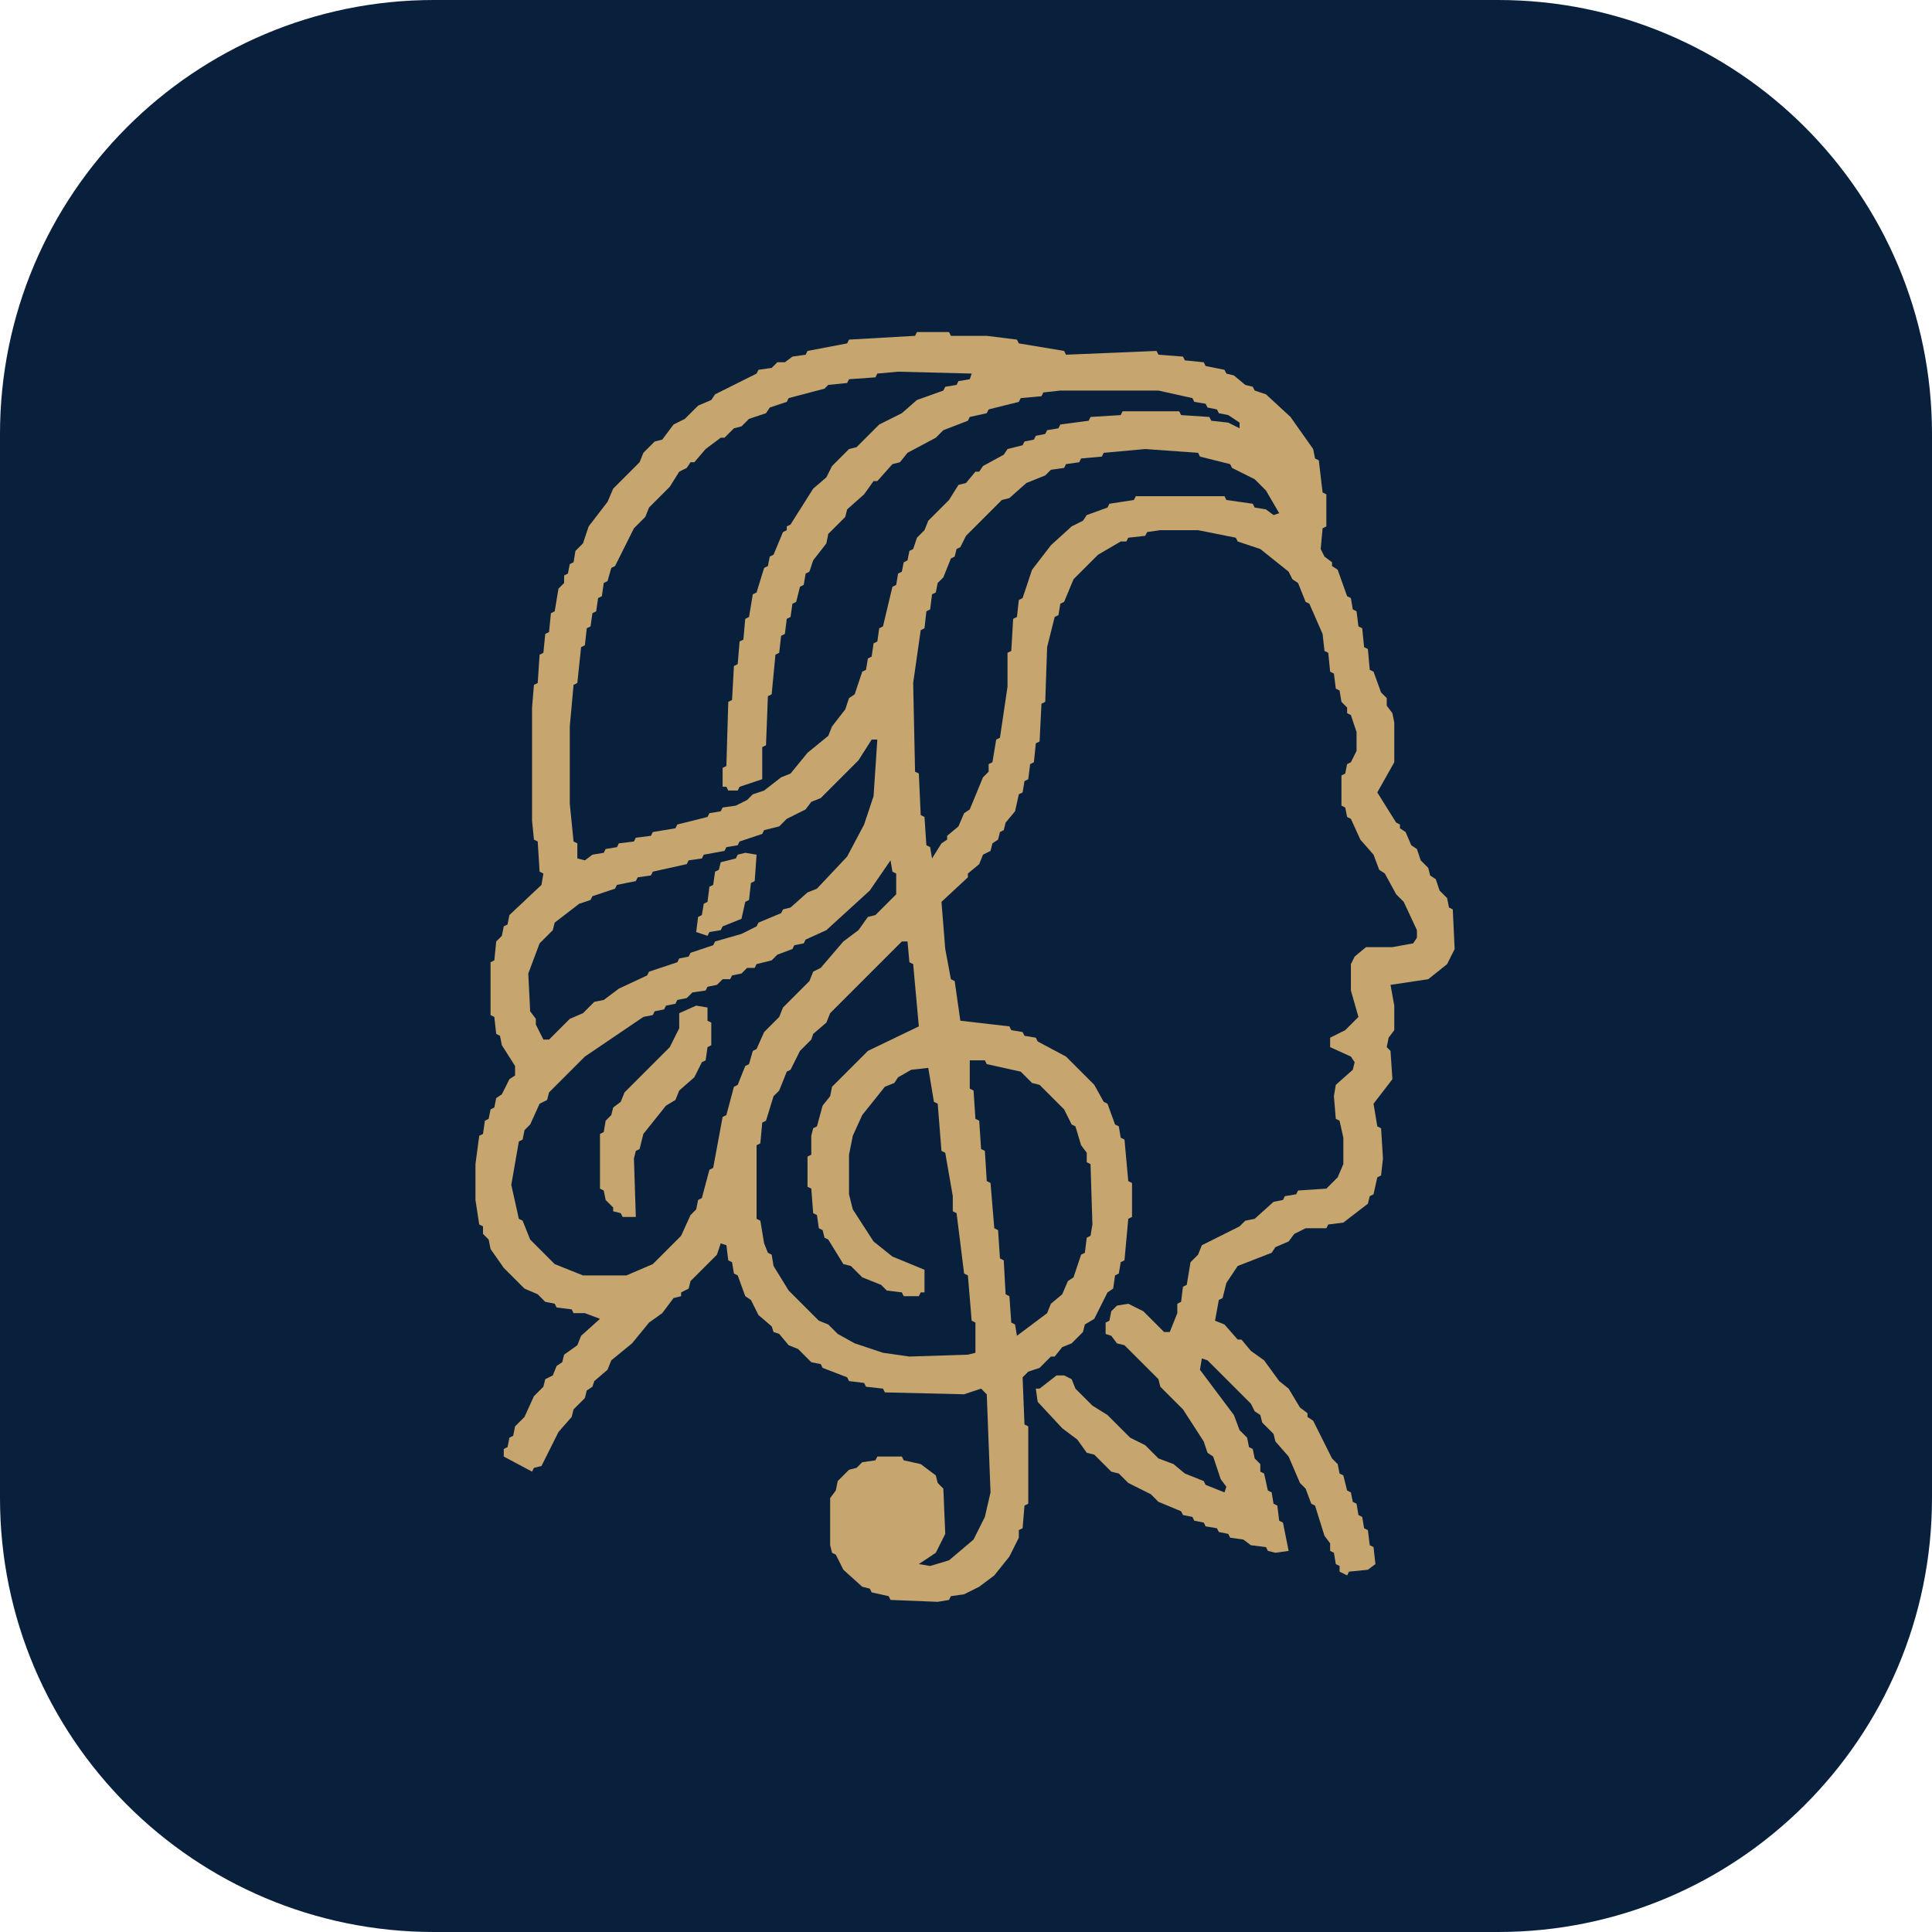
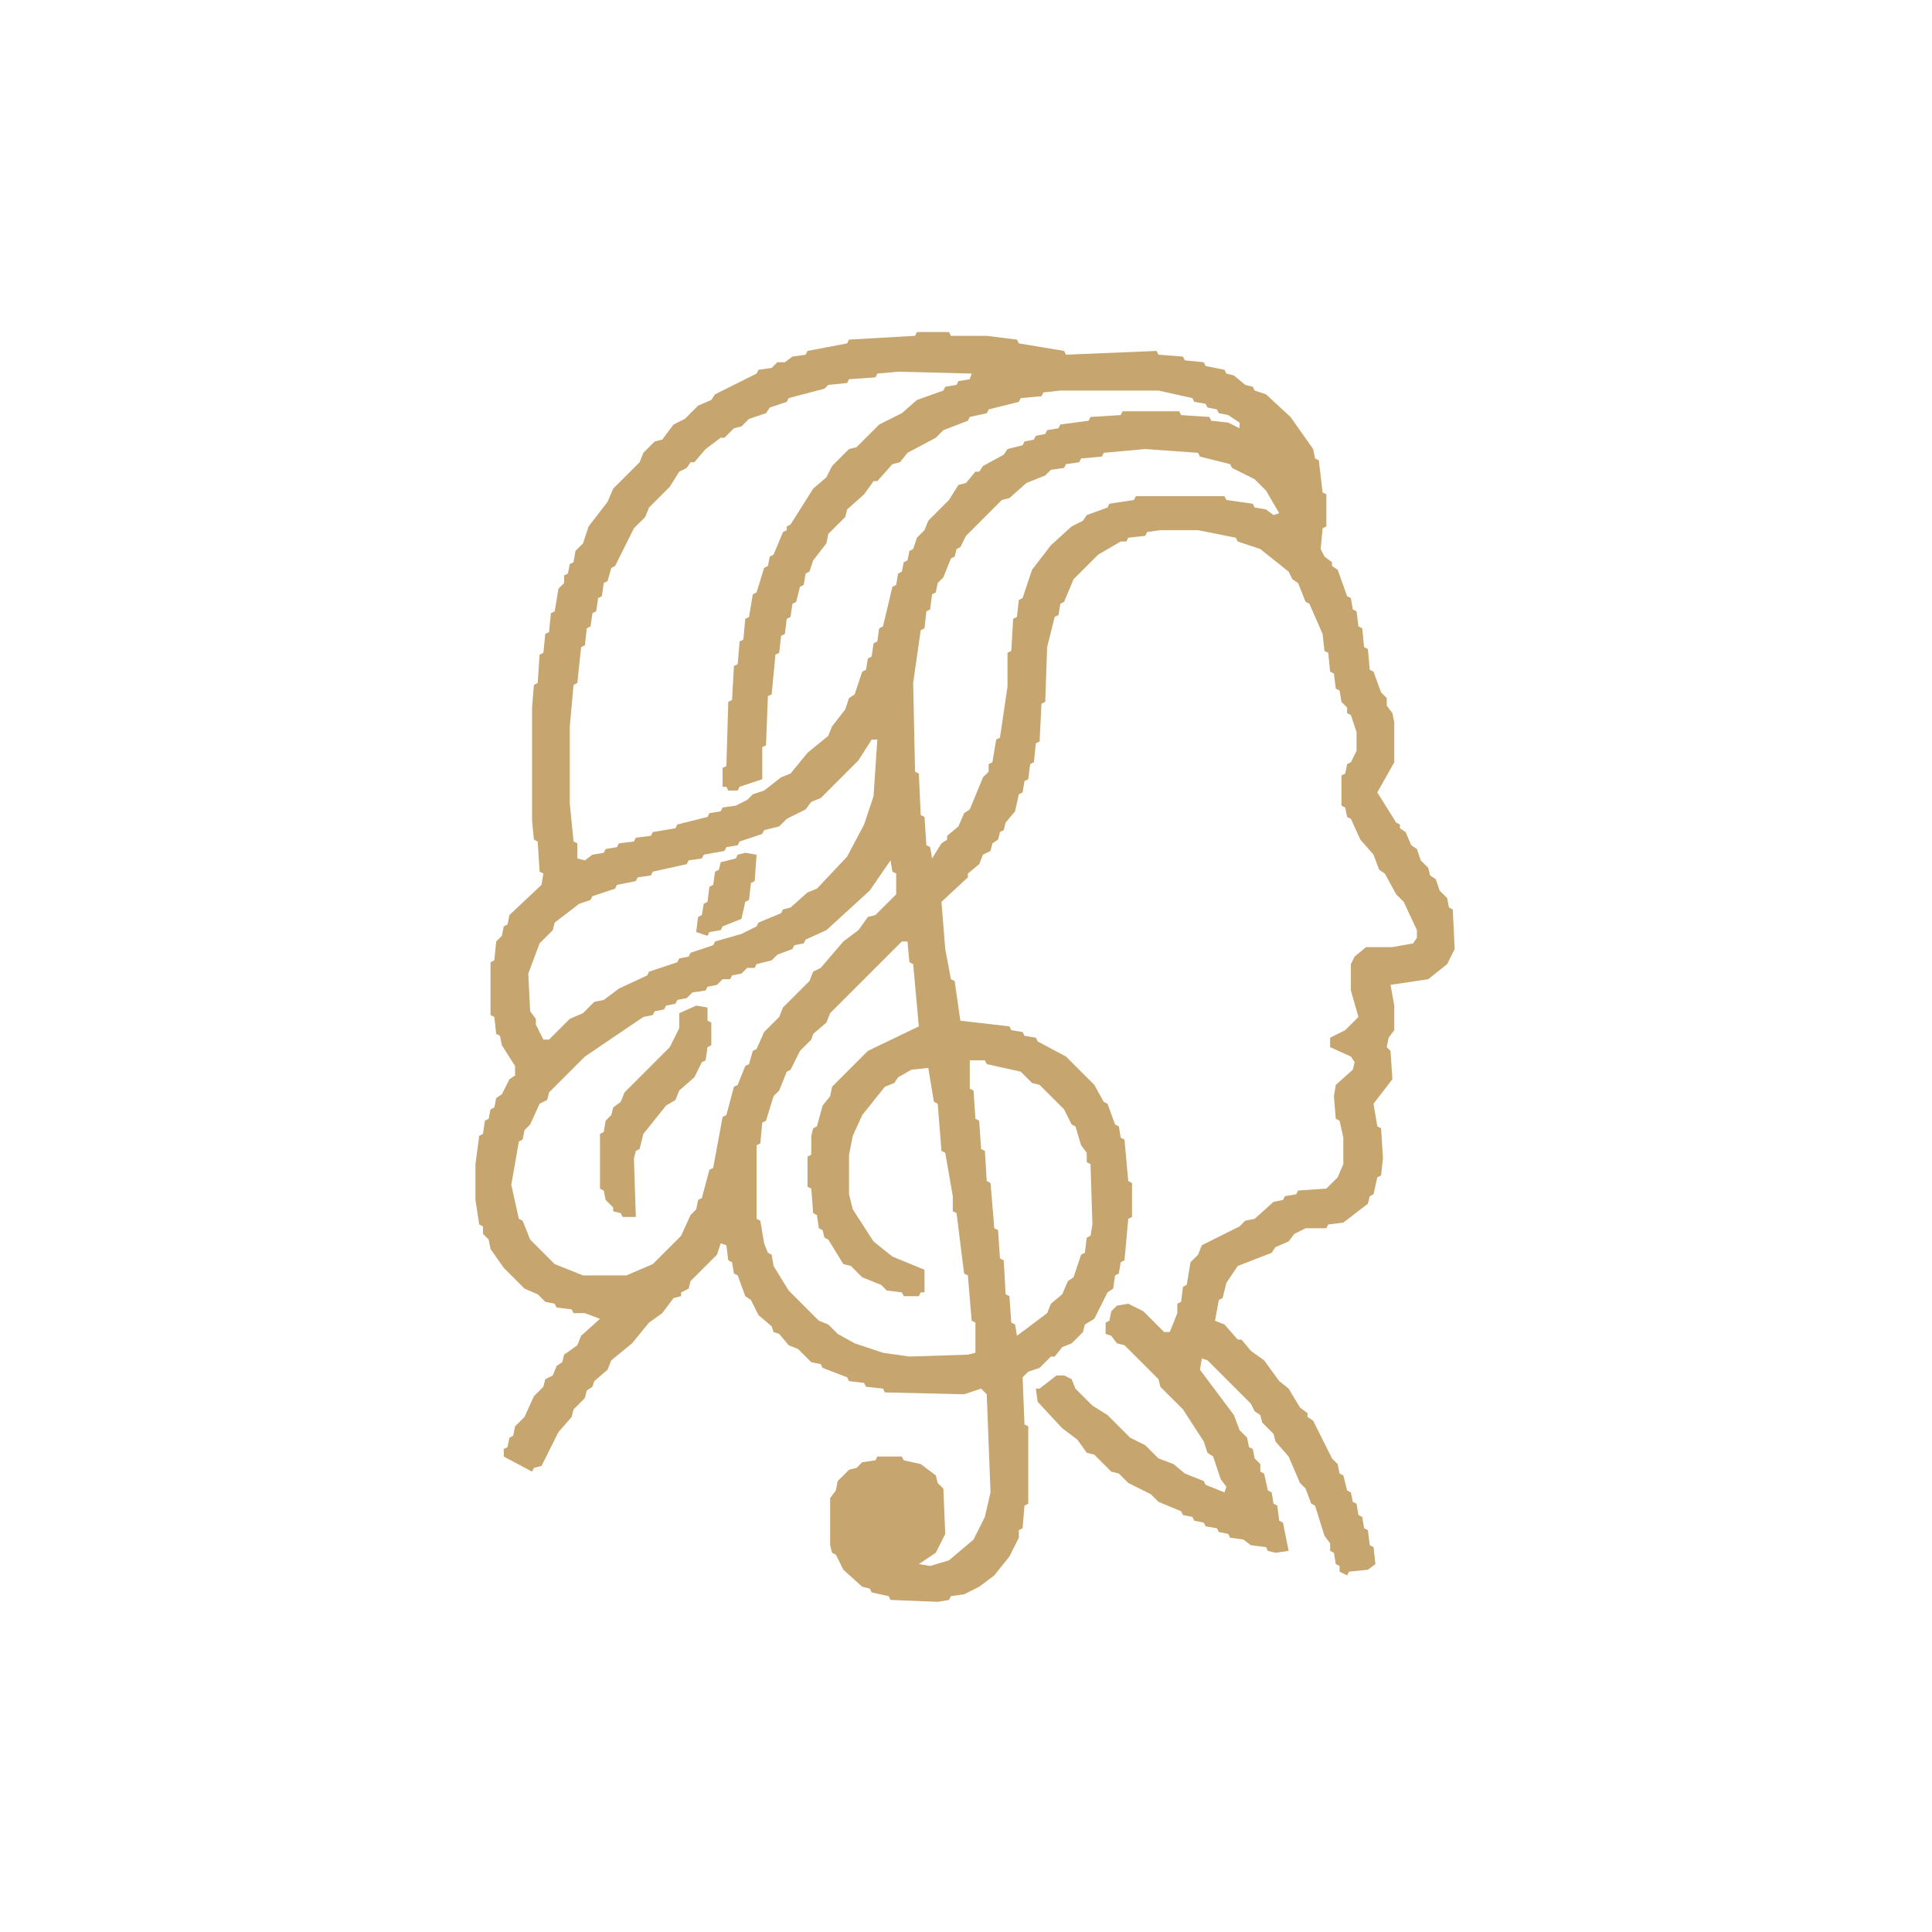
<svg xmlns="http://www.w3.org/2000/svg" viewBox="0 0 1024 1024" width="100%" height="100%">
-   <rect width="1024" height="1024" rx="230" ry="230" fill="#08203c" />
  <path fill="#c6a56e" fill-rule="evenodd" d="M 402 196 L 401 198 L 379 209 L 377 212 L 370 215 L 363 222 L 357 225 L 351 233 L 347 234 L 341 240 L 339 245 L 325 259 L 322 266 L 312 279 L 309 288 L 305 292 L 304 298 L 302 299 L 301 304 L 299 305 L 299 309 L 296 312 L 294 324 L 292 325 L 291 335 L 289 336 L 288 346 L 286 347 L 285 362 L 283 363 L 282 375 L 282 435 L 283 445 L 285 446 L 286 462 L 288 463 L 287 469 L 270 485 L 269 490 L 267 491 L 266 496 L 263 499 L 262 509 L 260 510 L 260 538 L 262 539 L 263 548 L 265 549 L 266 554 L 273 565 L 273 570 L 270 572 L 266 580 L 263 582 L 262 587 L 260 588 L 259 593 L 257 594 L 256 601 L 254 602 L 252 617 L 252 636 L 254 649 L 256 650 L 256 654 L 259 657 L 260 662 L 267 672 L 278 683 L 285 686 L 289 690 L 294 691 L 295 693 L 303 694 L 304 696 L 310 696 L 318 699 L 308 708 L 306 713 L 299 718 L 298 722 L 295 724 L 293 729 L 289 731 L 288 735 L 283 740 L 278 751 L 273 756 L 272 761 L 270 762 L 269 767 L 267 768 L 267 772 L 282 780 L 283 778 L 287 777 L 296 759 L 303 751 L 304 747 L 310 741 L 311 737 L 314 735 L 315 732 L 322 726 L 324 721 L 335 712 L 344 701 L 351 696 L 357 688 L 361 687 L 361 685 L 365 683 L 366 679 L 380 665 L 382 659 L 385 660 L 386 668 L 388 669 L 389 675 L 391 676 L 395 687 L 398 689 L 402 697 L 409 703 L 410 706 L 413 707 L 418 713 L 423 715 L 430 722 L 435 723 L 436 725 L 449 730 L 450 732 L 458 733 L 459 735 L 468 736 L 469 738 L 511 739 L 520 736 L 523 739 L 525 791 L 522 804 L 516 816 L 503 827 L 493 830 L 487 829 L 496 823 L 501 813 L 500 789 L 497 786 L 496 782 L 488 776 L 479 774 L 478 772 L 465 772 L 464 774 L 457 775 L 454 778 L 450 779 L 444 785 L 443 790 L 440 794 L 440 819 L 441 823 L 443 824 L 447 832 L 457 841 L 461 842 L 462 844 L 471 846 L 472 848 L 497 849 L 503 848 L 504 846 L 511 845 L 519 841 L 527 835 L 535 825 L 540 815 L 540 811 L 542 810 L 543 798 L 545 797 L 545 756 L 543 755 L 542 730 L 545 727 L 551 725 L 557 719 L 559 719 L 563 714 L 568 712 L 574 706 L 575 702 L 580 699 L 587 685 L 590 683 L 591 676 L 593 675 L 594 669 L 596 668 L 598 646 L 600 645 L 600 627 L 598 626 L 596 604 L 594 603 L 593 597 L 591 596 L 587 585 L 585 584 L 580 575 L 565 560 L 550 552 L 549 550 L 543 549 L 542 547 L 536 546 L 535 544 L 509 541 L 506 520 L 504 519 L 501 503 L 499 478 L 513 465 L 513 463 L 519 458 L 521 453 L 525 451 L 526 447 L 529 445 L 530 441 L 532 440 L 533 436 L 538 430 L 540 421 L 542 420 L 543 414 L 545 413 L 546 405 L 548 404 L 549 394 L 551 393 L 552 373 L 554 372 L 555 343 L 559 327 L 561 326 L 562 320 L 564 319 L 569 307 L 582 294 L 594 287 L 597 287 L 598 285 L 607 284 L 608 282 L 615 281 L 635 281 L 655 285 L 656 287 L 668 291 L 683 303 L 685 307 L 688 309 L 692 319 L 694 320 L 701 336 L 702 345 L 704 346 L 705 356 L 707 357 L 708 365 L 710 366 L 711 372 L 714 375 L 714 378 L 716 379 L 719 388 L 719 398 L 716 404 L 714 405 L 713 410 L 711 411 L 711 427 L 713 428 L 714 433 L 716 434 L 721 445 L 728 453 L 731 461 L 734 463 L 740 474 L 744 478 L 751 493 L 751 497 L 749 500 L 738 502 L 724 502 L 718 507 L 716 511 L 716 525 L 720 539 L 713 546 L 705 550 L 705 555 L 716 560 L 718 563 L 717 567 L 708 575 L 707 581 L 708 593 L 710 594 L 712 603 L 712 617 L 709 624 L 703 630 L 688 631 L 687 633 L 681 634 L 680 636 L 675 637 L 665 646 L 660 647 L 657 650 L 637 660 L 635 665 L 631 669 L 629 681 L 627 682 L 626 690 L 624 691 L 624 696 L 620 706 L 617 706 L 606 695 L 598 691 L 592 692 L 589 695 L 588 700 L 586 701 L 586 707 L 589 708 L 592 712 L 596 713 L 614 731 L 615 735 L 627 747 L 638 764 L 640 770 L 643 772 L 647 784 L 650 788 L 649 791 L 639 787 L 638 785 L 628 781 L 622 776 L 614 773 L 607 766 L 599 762 L 587 750 L 579 745 L 570 736 L 568 731 L 564 729 L 560 729 L 551 736 L 549 736 L 550 743 L 563 757 L 571 763 L 576 770 L 580 771 L 589 780 L 593 781 L 598 786 L 610 792 L 614 796 L 626 801 L 627 803 L 632 804 L 633 806 L 638 807 L 639 809 L 645 810 L 646 812 L 651 813 L 652 815 L 659 816 L 663 819 L 671 820 L 672 822 L 676 823 L 683 822 L 680 807 L 678 806 L 677 798 L 675 797 L 674 791 L 672 790 L 670 781 L 668 780 L 668 776 L 665 773 L 664 768 L 662 767 L 661 762 L 657 758 L 654 750 L 636 726 L 637 720 L 640 721 L 663 744 L 665 748 L 668 750 L 669 754 L 675 760 L 676 764 L 683 772 L 689 786 L 692 789 L 695 797 L 697 798 L 702 814 L 705 818 L 705 822 L 707 823 L 708 829 L 710 830 L 710 833 L 714 835 L 715 833 L 725 832 L 729 829 L 728 820 L 726 819 L 725 811 L 723 810 L 722 804 L 720 803 L 719 797 L 717 796 L 716 791 L 714 790 L 712 782 L 710 781 L 709 776 L 706 773 L 696 753 L 693 751 L 693 749 L 689 746 L 683 736 L 678 732 L 670 721 L 663 716 L 658 710 L 656 710 L 649 702 L 644 700 L 646 689 L 648 688 L 650 680 L 656 671 L 674 664 L 676 661 L 683 658 L 686 654 L 692 651 L 703 651 L 704 649 L 712 648 L 725 638 L 726 634 L 728 633 L 730 624 L 732 623 L 733 614 L 732 598 L 730 597 L 728 585 L 738 572 L 737 557 L 735 555 L 736 550 L 739 546 L 739 533 L 737 522 L 757 519 L 767 511 L 771 503 L 770 482 L 768 481 L 767 476 L 763 472 L 761 466 L 758 464 L 757 460 L 753 456 L 751 450 L 748 448 L 745 441 L 742 439 L 742 437 L 740 436 L 730 420 L 739 404 L 739 383 L 738 378 L 735 374 L 735 370 L 732 367 L 728 356 L 726 355 L 725 344 L 723 343 L 722 333 L 720 332 L 719 324 L 717 323 L 716 317 L 714 316 L 709 302 L 706 300 L 706 298 L 702 295 L 700 291 L 701 280 L 703 279 L 703 262 L 701 261 L 699 244 L 697 243 L 696 238 L 684 221 L 671 209 L 665 207 L 664 205 L 660 204 L 654 199 L 650 198 L 649 196 L 639 194 L 638 192 L 628 191 L 627 189 L 614 188 L 613 186 L 565 188 L 564 186 L 540 182 L 539 180 L 523 178 L 504 178 L 503 176 L 486 176 L 485 178 L 450 180 L 449 182 L 428 186 L 427 188 L 420 189 L 416 192 L 412 192 L 409 195 Z M 514 562 L 522 562 L 523 564 L 541 568 L 547 574 L 551 575 L 564 588 L 568 596 L 570 597 L 573 607 L 576 611 L 576 616 L 578 617 L 579 649 L 578 655 L 576 656 L 575 664 L 573 665 L 569 677 L 566 679 L 563 686 L 557 691 L 555 696 L 539 708 L 538 702 L 536 701 L 535 687 L 533 686 L 532 668 L 530 667 L 529 652 L 527 651 L 525 627 L 523 626 L 522 610 L 520 609 L 519 594 L 517 593 L 516 578 L 514 577 Z M 478 499 L 481 499 L 482 510 L 484 511 L 487 544 L 460 557 L 441 576 L 440 581 L 436 586 L 433 597 L 431 598 L 430 602 L 430 612 L 428 613 L 428 629 L 430 630 L 431 643 L 433 644 L 434 651 L 436 652 L 437 656 L 439 657 L 447 670 L 451 671 L 457 677 L 467 681 L 470 684 L 478 685 L 479 687 L 487 687 L 488 685 L 490 685 L 490 673 L 473 666 L 463 658 L 452 641 L 450 633 L 450 612 L 452 602 L 457 591 L 469 576 L 474 574 L 476 571 L 483 567 L 492 566 L 495 584 L 497 585 L 499 610 L 501 611 L 505 634 L 505 642 L 507 643 L 511 675 L 513 676 L 515 700 L 517 701 L 517 717 L 513 718 L 482 719 L 468 717 L 453 712 L 444 707 L 439 702 L 434 700 L 418 684 L 410 671 L 409 665 L 407 664 L 405 659 L 403 647 L 401 646 L 401 607 L 403 606 L 404 595 L 406 594 L 410 581 L 413 578 L 417 568 L 419 567 L 424 557 L 430 551 L 431 548 L 438 542 L 440 537 Z M 472 456 L 473 462 L 475 463 L 475 474 L 464 485 L 460 486 L 455 493 L 447 499 L 435 513 L 431 515 L 429 520 L 415 534 L 413 539 L 405 547 L 401 556 L 399 557 L 397 564 L 395 565 L 391 575 L 389 576 L 385 591 L 383 592 L 378 619 L 376 620 L 372 635 L 370 636 L 369 641 L 366 644 L 361 655 L 346 670 L 332 676 L 309 676 L 294 670 L 281 657 L 277 647 L 275 646 L 271 628 L 275 605 L 277 604 L 278 599 L 281 596 L 286 585 L 290 583 L 291 579 L 310 560 L 341 539 L 346 538 L 347 536 L 352 535 L 353 533 L 358 532 L 359 530 L 364 529 L 367 526 L 374 525 L 375 523 L 380 522 L 383 519 L 387 519 L 388 517 L 393 516 L 396 513 L 400 513 L 401 511 L 409 509 L 412 506 L 420 503 L 421 501 L 426 500 L 427 498 L 438 493 L 461 472 Z M 375 534 L 369 533 L 360 537 L 360 545 L 355 555 L 331 579 L 329 584 L 325 587 L 324 591 L 321 594 L 320 600 L 318 601 L 318 630 L 320 631 L 321 636 L 325 640 L 325 642 L 329 643 L 330 645 L 337 645 L 336 614 L 337 610 L 339 609 L 341 601 L 353 586 L 358 583 L 360 578 L 368 571 L 372 563 L 374 562 L 375 555 L 377 554 L 377 542 L 375 541 Z M 465 392 L 463 422 L 458 437 L 449 454 L 433 471 L 428 473 L 419 481 L 415 482 L 414 484 L 402 489 L 401 491 L 393 495 L 379 499 L 378 501 L 366 505 L 365 507 L 360 508 L 359 510 L 344 515 L 343 517 L 328 524 L 320 530 L 315 531 L 309 537 L 302 540 L 291 551 L 288 551 L 284 543 L 284 540 L 281 536 L 280 516 L 286 500 L 293 493 L 294 489 L 307 479 L 313 477 L 314 475 L 326 471 L 327 469 L 337 467 L 338 465 L 345 464 L 346 462 L 364 458 L 365 456 L 372 455 L 373 453 L 384 451 L 385 449 L 391 448 L 392 446 L 404 442 L 405 440 L 413 438 L 417 434 L 427 429 L 430 425 L 435 423 L 455 403 L 462 392 Z M 401 453 L 395 452 L 391 453 L 390 455 L 382 457 L 381 461 L 379 462 L 378 469 L 376 470 L 375 478 L 373 479 L 372 485 L 370 486 L 369 494 L 375 496 L 376 494 L 382 493 L 383 491 L 393 487 L 395 478 L 397 477 L 398 468 L 400 467 Z M 665 254 L 671 260 L 678 272 L 675 273 L 671 270 L 665 269 L 664 267 L 650 265 L 649 263 L 602 263 L 601 265 L 588 267 L 587 269 L 576 273 L 574 276 L 568 279 L 557 289 L 547 302 L 542 317 L 540 318 L 539 327 L 537 328 L 536 345 L 534 346 L 534 364 L 530 391 L 528 392 L 526 404 L 524 405 L 524 409 L 521 412 L 514 429 L 511 431 L 508 438 L 502 443 L 502 445 L 499 447 L 494 455 L 493 449 L 491 448 L 490 433 L 488 432 L 487 410 L 485 409 L 484 362 L 488 334 L 490 333 L 491 324 L 493 323 L 494 315 L 496 314 L 497 309 L 500 306 L 504 296 L 506 295 L 507 291 L 509 290 L 512 284 L 531 265 L 535 264 L 544 256 L 554 252 L 557 249 L 564 248 L 565 246 L 572 245 L 573 243 L 584 242 L 585 240 L 607 238 L 635 240 L 636 242 L 652 246 L 653 248 Z M 657 224 L 657 227 L 651 224 L 642 223 L 641 221 L 626 220 L 625 218 L 595 218 L 594 220 L 578 221 L 577 223 L 562 225 L 561 227 L 555 228 L 554 230 L 549 231 L 548 233 L 543 234 L 542 236 L 534 238 L 532 241 L 521 247 L 519 250 L 517 250 L 512 256 L 508 257 L 503 265 L 492 276 L 490 281 L 486 285 L 484 291 L 482 292 L 481 297 L 479 298 L 478 303 L 476 304 L 475 310 L 473 311 L 468 332 L 466 333 L 465 340 L 463 341 L 462 348 L 460 349 L 459 355 L 457 356 L 453 368 L 450 370 L 448 376 L 441 385 L 439 390 L 428 399 L 419 410 L 414 412 L 405 419 L 399 421 L 396 424 L 390 427 L 383 428 L 382 430 L 376 431 L 375 433 L 359 437 L 358 439 L 346 441 L 345 443 L 337 444 L 336 446 L 328 447 L 327 449 L 321 450 L 320 452 L 314 453 L 310 456 L 306 455 L 306 447 L 304 446 L 302 426 L 302 385 L 304 363 L 306 362 L 308 343 L 310 342 L 311 333 L 313 332 L 314 325 L 316 324 L 317 317 L 319 316 L 320 309 L 322 308 L 324 301 L 326 300 L 336 280 L 342 274 L 344 269 L 355 258 L 360 250 L 364 248 L 366 245 L 368 245 L 374 238 L 382 232 L 384 232 L 389 227 L 393 226 L 397 222 L 406 219 L 408 216 L 417 213 L 418 211 L 437 206 L 439 204 L 449 203 L 450 201 L 464 200 L 465 198 L 476 197 L 515 198 L 514 201 L 508 202 L 507 204 L 501 205 L 500 207 L 486 212 L 478 219 L 466 225 L 454 237 L 450 238 L 441 247 L 438 253 L 431 259 L 419 278 L 417 279 L 417 281 L 415 282 L 410 294 L 408 295 L 407 300 L 405 301 L 401 314 L 399 315 L 397 327 L 395 328 L 394 339 L 392 340 L 391 352 L 389 353 L 388 371 L 386 372 L 385 406 L 383 407 L 383 417 L 385 417 L 386 419 L 391 419 L 392 417 L 404 413 L 404 396 L 406 395 L 407 369 L 409 368 L 411 347 L 413 346 L 414 337 L 416 336 L 417 328 L 419 327 L 420 320 L 422 319 L 424 311 L 426 310 L 427 304 L 429 303 L 431 297 L 438 288 L 439 283 L 448 274 L 449 270 L 458 262 L 463 255 L 465 255 L 473 246 L 477 245 L 481 240 L 496 232 L 500 228 L 513 223 L 514 221 L 523 219 L 524 217 L 540 213 L 541 211 L 552 210 L 553 208 L 562 207 L 614 207 L 632 211 L 633 213 L 639 214 L 640 216 L 645 217 L 646 219 L 651 220 Z" />
</svg>
